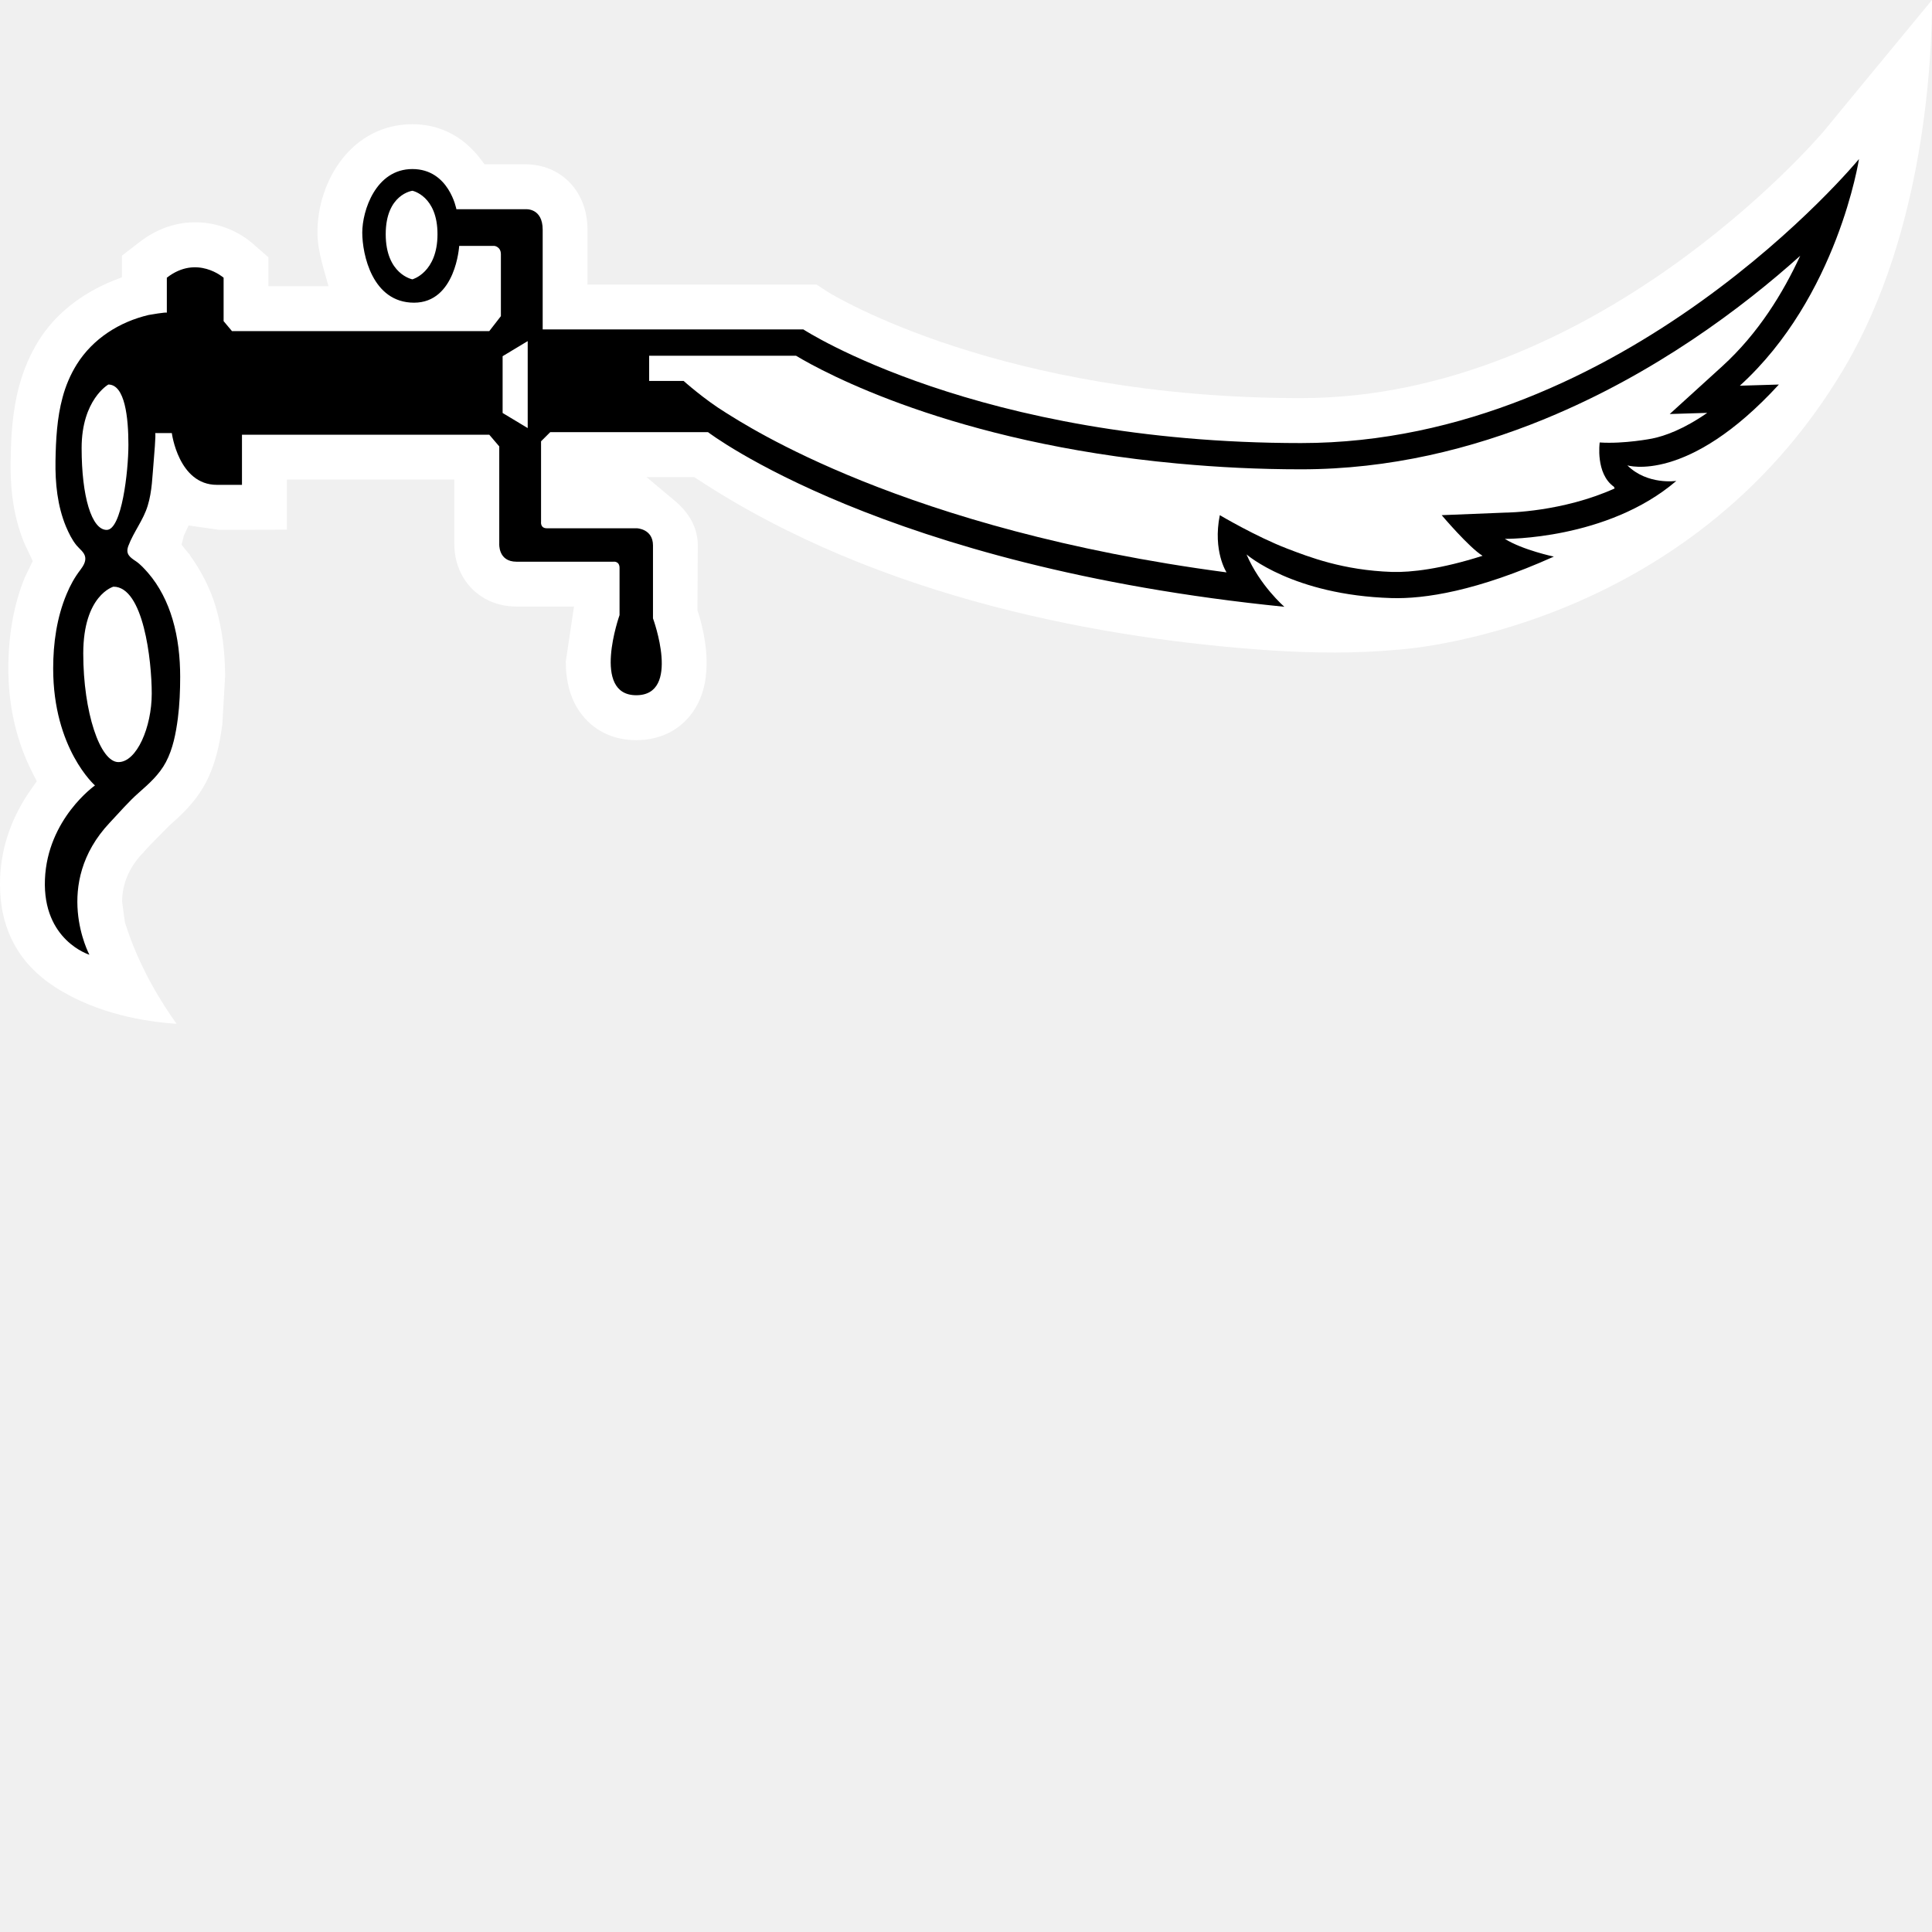
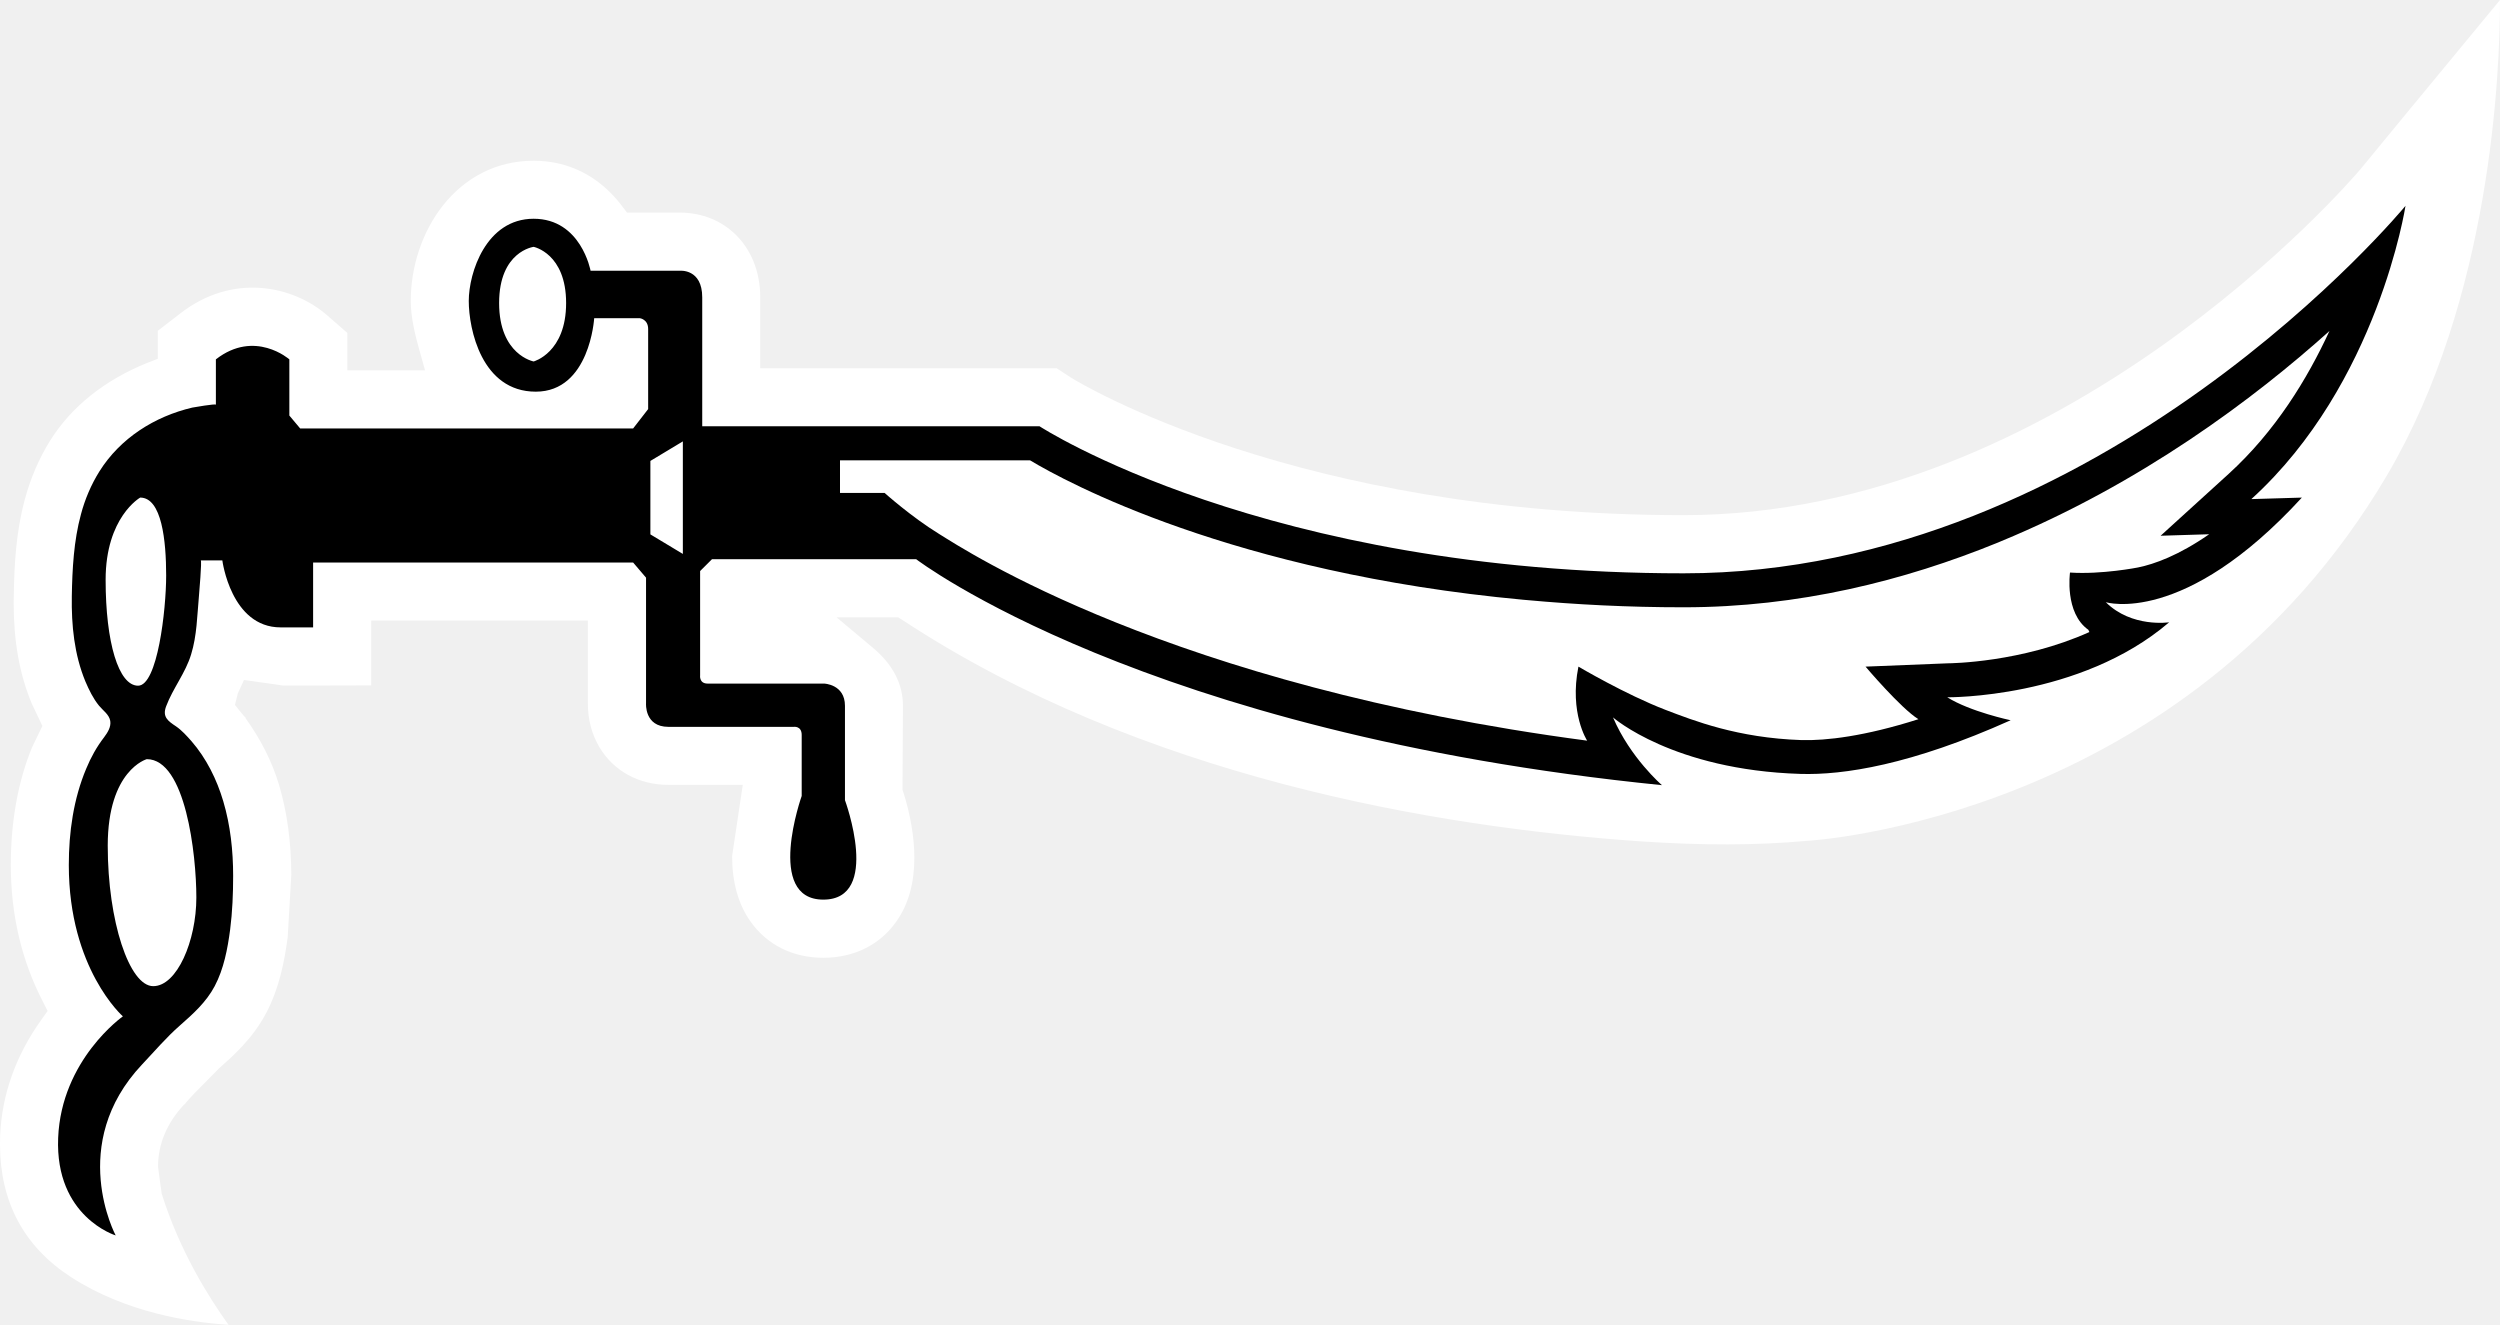
- <svg xmlns="http://www.w3.org/2000/svg" version="1.1" width="600" height="600" id="svg4241">
+ <svg xmlns="http://www.w3.org/2000/svg" version="1.1" width="600" height="318" id="svg4241">
  <defs id="defs4243" />
  <path d="m 576.637,28.303 -10.172,12.369 c -2.917,3.425 -71.649,82.966 -162.406,82.966 -92.732,0 -144.803,-31.652 -147,-32.991 0,0 -2.243,-1.477 -3.462,-2.271 -2.308,0 -71.142,0 -71.142,0 l 0,-17.022 c 0,-6.277 -2.271,-11.751 -6.388,-15.508 -4.689,-4.246 -10.098,-4.828 -12.868,-4.828 l -12.729,0 -1.228,-1.625 C 143.871,42.333 136.551,38.577 128.077,38.577 c -18.462,0 -29.492,17.095 -29.492,33.646 0,3.895 1.006,8.003 1.985,11.502 l 1.44,5.16 -18.646,0 0,-8.982 C 81.711,78.463 78.609,75.758 78.609,75.758 70.459,68.577 55.892,65.374 43.237,75.25 c 0,0 -3.498,2.705 -5.372,4.145 l 0,6.711 -2.566,1.006 c -10.126,4.08 -18.175,10.495 -23.252,18.609 -2.631,4.218 -4.726,9.046 -6.065,14.058 -2.16,7.938 -2.557,15.794 -2.668,23.077 0,-0.037 -0.037,1.698 -0.037,1.698 0,9.48 1.412,17.271 4.366,24.342 0,0 2.529,5.335 2.529,5.335 l -2.455,5.077 c -3.351,8.114 -5.123,17.705 -5.123,28.311 0,11.898 2.594,22.929 7.717,32.815 l 1.117,2.197 -1.44,2.022 c -6.203,8.649 -9.554,18.065 -9.951,27.905 l 0,0 c -1e-7,0 -0.037,2.058 -0.037,2.058 0,13.809 5.732,24.554 17.022,31.874 13.191,8.548 28.625,10.855 37.818,11.465 -4.828,-6.738 -11.751,-17.778 -16.043,-31.514 l -0.868,-6.378 c 0,-5.52 2.132,-10.569 6.314,-15.037 0,0 0,0.102 0,0.102 0.646,-0.858 1.477,-1.726 2.455,-2.769 0.101,-0.074 5.908,-5.991 5.908,-5.991 3.102,-2.742 7.938,-6.96 11.215,-13.126 3.286,-6.166 4.468,-12.729 5.225,-18.314 l 0.868,-14.963 c -0.037,-7.791 -0.969,-14.963 -2.954,-21.637 -1.698,-5.585 -4.329,-10.818 -8.077,-16.043 0,0 0.176,0.102 0.213,0.139 -0.36,-0.397 -0.683,-0.72 -1.117,-1.255 l -1.588,-1.985 0.692,-2.778 1.477,-3.212 9.406,1.338 c 0,0 15.397,0 21.129,-0.037 l 0,-15.572 51.997,0 0,19.975 c 0,3.822 0.942,7.32 2.742,10.385 3.425,5.769 9.48,9.083 16.588,9.083 l 17.843,0 -2.557,17.086 c 0,6.277 1.477,11.575 4.403,15.692 3.96,5.622 10.163,8.723 17.483,8.723 7.394,0 13.671,-3.138 17.594,-8.797 2.852,-4.08 4.255,-9.157 4.255,-15.185 0,-4.791 -0.895,-10.237 -2.631,-15.72 l -0.213,-0.609 0.111,-20.16 c 0,-5.262 -2.455,-9.988 -7.32,-14.022 l -8.622,-7.218 14.788,0 1.043,0.656 c 57.406,37.754 128.003,49.717 177.148,53.114 14.898,1.006 27.914,0.969 39.775,-0.111 1.08,-0.037 90.72,-5.262 139.329,-87.692 C 597.877,71.716 600,17.347 600,0.067 L 600,0 c -5.298,6.452 -23.363,28.302 -23.363,28.302" id="path284" style="fill:#ffffff;fill-opacity:1;fill-rule:nonzero;stroke:none" />
  <path d="m 31.985,202.967 c 0,-8.4 2.197,-12.009 3.711,-13.634 2.566,3 5.335,14.243 5.335,26.077 0,6.886 -2.234,12.037 -3.822,14.169 -2.022,-3.102 -5.225,-12.157 -5.225,-26.612 m -0.508,-63.822 c 0,-4.218 0.794,-7.034 1.772,-9.231 0.286,1.985 0.498,4.431 0.498,8.188 0,4.542 -0.498,9.591 -1.255,13.698 -0.581,-3.175 -1.015,-7.246 -1.015,-12.655 m 117.979,-56.649 0,13.56 c -0.249,0.323 -0.249,0.323 -0.498,0.646 l -10.172,0 c 4.902,-3.498 7.606,-9.083 8.871,-14.206 l 1.8,0 z m -23.575,-9.766 c 0,-3.969 1.043,-5.742 1.948,-6.6 0.895,0.932 1.911,2.742 1.911,6.6 0,3.785 -0.978,5.769 -1.911,6.886 -0.978,-1.089 -1.948,-3 -1.948,-6.886" id="path286" style="fill:#ffffff;fill-opacity:1;fill-rule:nonzero;stroke:none" />
  <path d="m 35.225,182.198 c 0,0 -9.369,2.594 -9.369,20.769 0,18.138 5.188,33.711 10.92,33.711 5.705,0 10.348,-10.883 10.348,-21.268 0,-10.385 -2.594,-33.212 -11.898,-33.212 m -1.578,-62.779 c 0,0 -8.298,4.689 -8.298,19.726 0,15.037 3.102,25.422 7.791,25.422 4.652,0 6.738,-18.138 6.738,-26.465 0,-8.298 -1.043,-18.683 -6.231,-18.683 M 128.077,59.244 c 0,0 -8.289,1.043 -8.289,13.486 0,12.471 8.289,14.022 8.289,14.022 0,0 7.791,-2.086 7.791,-14.022 0,-11.935 -7.791,-13.486 -7.791,-13.486 m 28.015,51.378 0,17.631 7.791,4.689 0,-27.009 -7.791,4.689 z M 27.766,296.503 c 0,0 -14.566,-4.44 -13.809,-23.4 0.757,-18.794 15.535,-29.178 15.535,-29.178 0,0 -12.978,-11.391 -12.978,-36.305 0,-7.865 1.117,-15.868 4.182,-23.151 1.117,-2.705 2.492,-5.188 4.292,-7.532 0.831,-1.117 1.698,-2.455 1.477,-3.895 -0.249,-1.551 -1.763,-2.529 -2.705,-3.683 -1.403,-1.726 -2.382,-3.748 -3.277,-5.834 -2.668,-6.462 -3.36,-13.486 -3.249,-20.409 0.111,-6.563 0.47,-13.348 2.197,-19.689 0.942,-3.572 2.455,-7.145 4.44,-10.311 5.012,-7.975 13.237,-13.163 22.283,-15.295 0.249,-0.037 5.658,-1.006 5.658,-0.683 l 0,-10.892 c 9.342,-7.283 17.631,0 17.631,0 l 0,13.486 2.603,3.102 79.902,0 3.609,-4.652 0,-19.218 c 0,-2.345 -1.985,-2.594 -1.985,-2.594 l -10.966,0 c 0,0 -1.043,17.631 -14.022,17.631 -12.988,0 -16.08,-15.037 -16.08,-21.775 0,-6.748 4.145,-19.726 15.572,-19.726 11.391,0 13.662,12.48 13.662,12.48 l 21.425,0 c 0,0 5.372,-0.544 5.372,6.378 l 0,30.942 80.945,0 c 0,0 53.945,35.298 154.579,35.298 100.643,0 173.262,-88.2 173.262,-88.2 0,0 -6.563,42.729 -36.997,70.385 l 12.12,-0.36 c -28.385,30.978 -47.058,25.098 -47.058,25.098 6.24,6.203 15.212,4.828 15.212,4.828 -21.415,18.36 -53.252,18 -53.252,18 5.52,3.462 15.212,5.511 15.212,5.511 -23.935,10.745 -40.2,13.2 -50.474,12.877 -30.618,-0.942 -44.963,-13.56 -44.963,-13.56 4.145,9.702 11.751,16.265 11.751,16.265 C 274.366,175.958 219.877,134.207 219.877,134.207 l -48.997,0 -2.852,2.843 0,25.025 c 0,0 -0.287,1.985 1.8,1.985 l 27.951,0 c 0,0 5.012,0.148 5.012,5.335 l 0,22.643 c 0,0 8.797,23.871 -5.197,23.871 -14.022,0 -5.188,-24.877 -5.188,-24.877 l 0,-14.64 c 0,-2.234 -1.911,-1.948 -1.911,-1.948 l -30.074,0 c -5.806,0 -5.372,-5.658 -5.372,-5.658 l 0,-30.148 -3.102,-3.637 -76.8,0 0,15.572 -7.791,0 c -11.935,0 -13.994,-16.08 -13.994,-16.08 l -5.188,0 c 0.323,0 -0.397,8.04 -0.434,8.622 -0.433,4.68 -0.47,9.406 -1.874,13.948 -1.338,4.44 -4.366,8.114 -5.991,12.443 -0.969,2.557 0.434,3.535 2.382,4.828 1.375,0.942 2.594,2.308 3.683,3.535 3.6,4.145 6.092,9.194 7.643,14.428 1.726,5.806 2.372,11.898 2.372,17.917 0,4.255 -0.176,8.622 -0.72,12.877 -0.609,4.615 -1.514,9.443 -3.711,13.588 -2.022,3.822 -5.16,6.637 -8.363,9.452 -3.249,2.843 -6.092,6.203 -9.055,9.332 -18.065,19.154 -6.342,41.04 -6.342,41.04" id="path288" style="fill:#000000;fill-opacity:1;fill-rule:nonzero;stroke:none" />
  <path d="m 225.434,128.18 c 6.055,3.72 55.135,36.314 155.483,49.578 0,0 -4.329,-6.591 -2.095,-17.769 0,0 11.326,6.702 20.917,10.385 6.702,2.557 17.271,6.738 32.594,7.246 5.88,0.175 15.212,-0.905 28.089,-5.012 -4.218,-2.594 -12.692,-12.618 -12.692,-12.618 0,0 19.689,-0.794 19.726,-0.794 0.72,0 17.732,-0.185 33.997,-7.505 l -0.249,-0.535 c -5.769,-4.08 -4.403,-13.745 -4.403,-13.745 7.615,0.508 16.302,-1.218 16.302,-1.218 3.932,-0.794 9.775,-2.889 17.095,-7.975 -5.806,0.185 -11.649,0.36 -11.649,0.36 l 16.292,-14.815 c 11.289,-10.274 18.932,-22.865 24.231,-34.329 -18.028,16.191 -45.175,36.6 -78.96,50.52 l -0.582,0.25 c -22.532,9.194 -47.88,15.545 -75.471,15.545 -13.412,0 -25.883,-0.656 -37.643,-1.735 l -0.858,-0.074 C 295.856,137.485 255.794,115.636 247.209,110.476 l -45.609,0 0,7.828 10.708,0 c 0,0 6.378,5.732 13.126,9.877" id="path290" style="fill:#ffffff;fill-opacity:1;fill-rule:nonzero;stroke:none" />
</svg>
